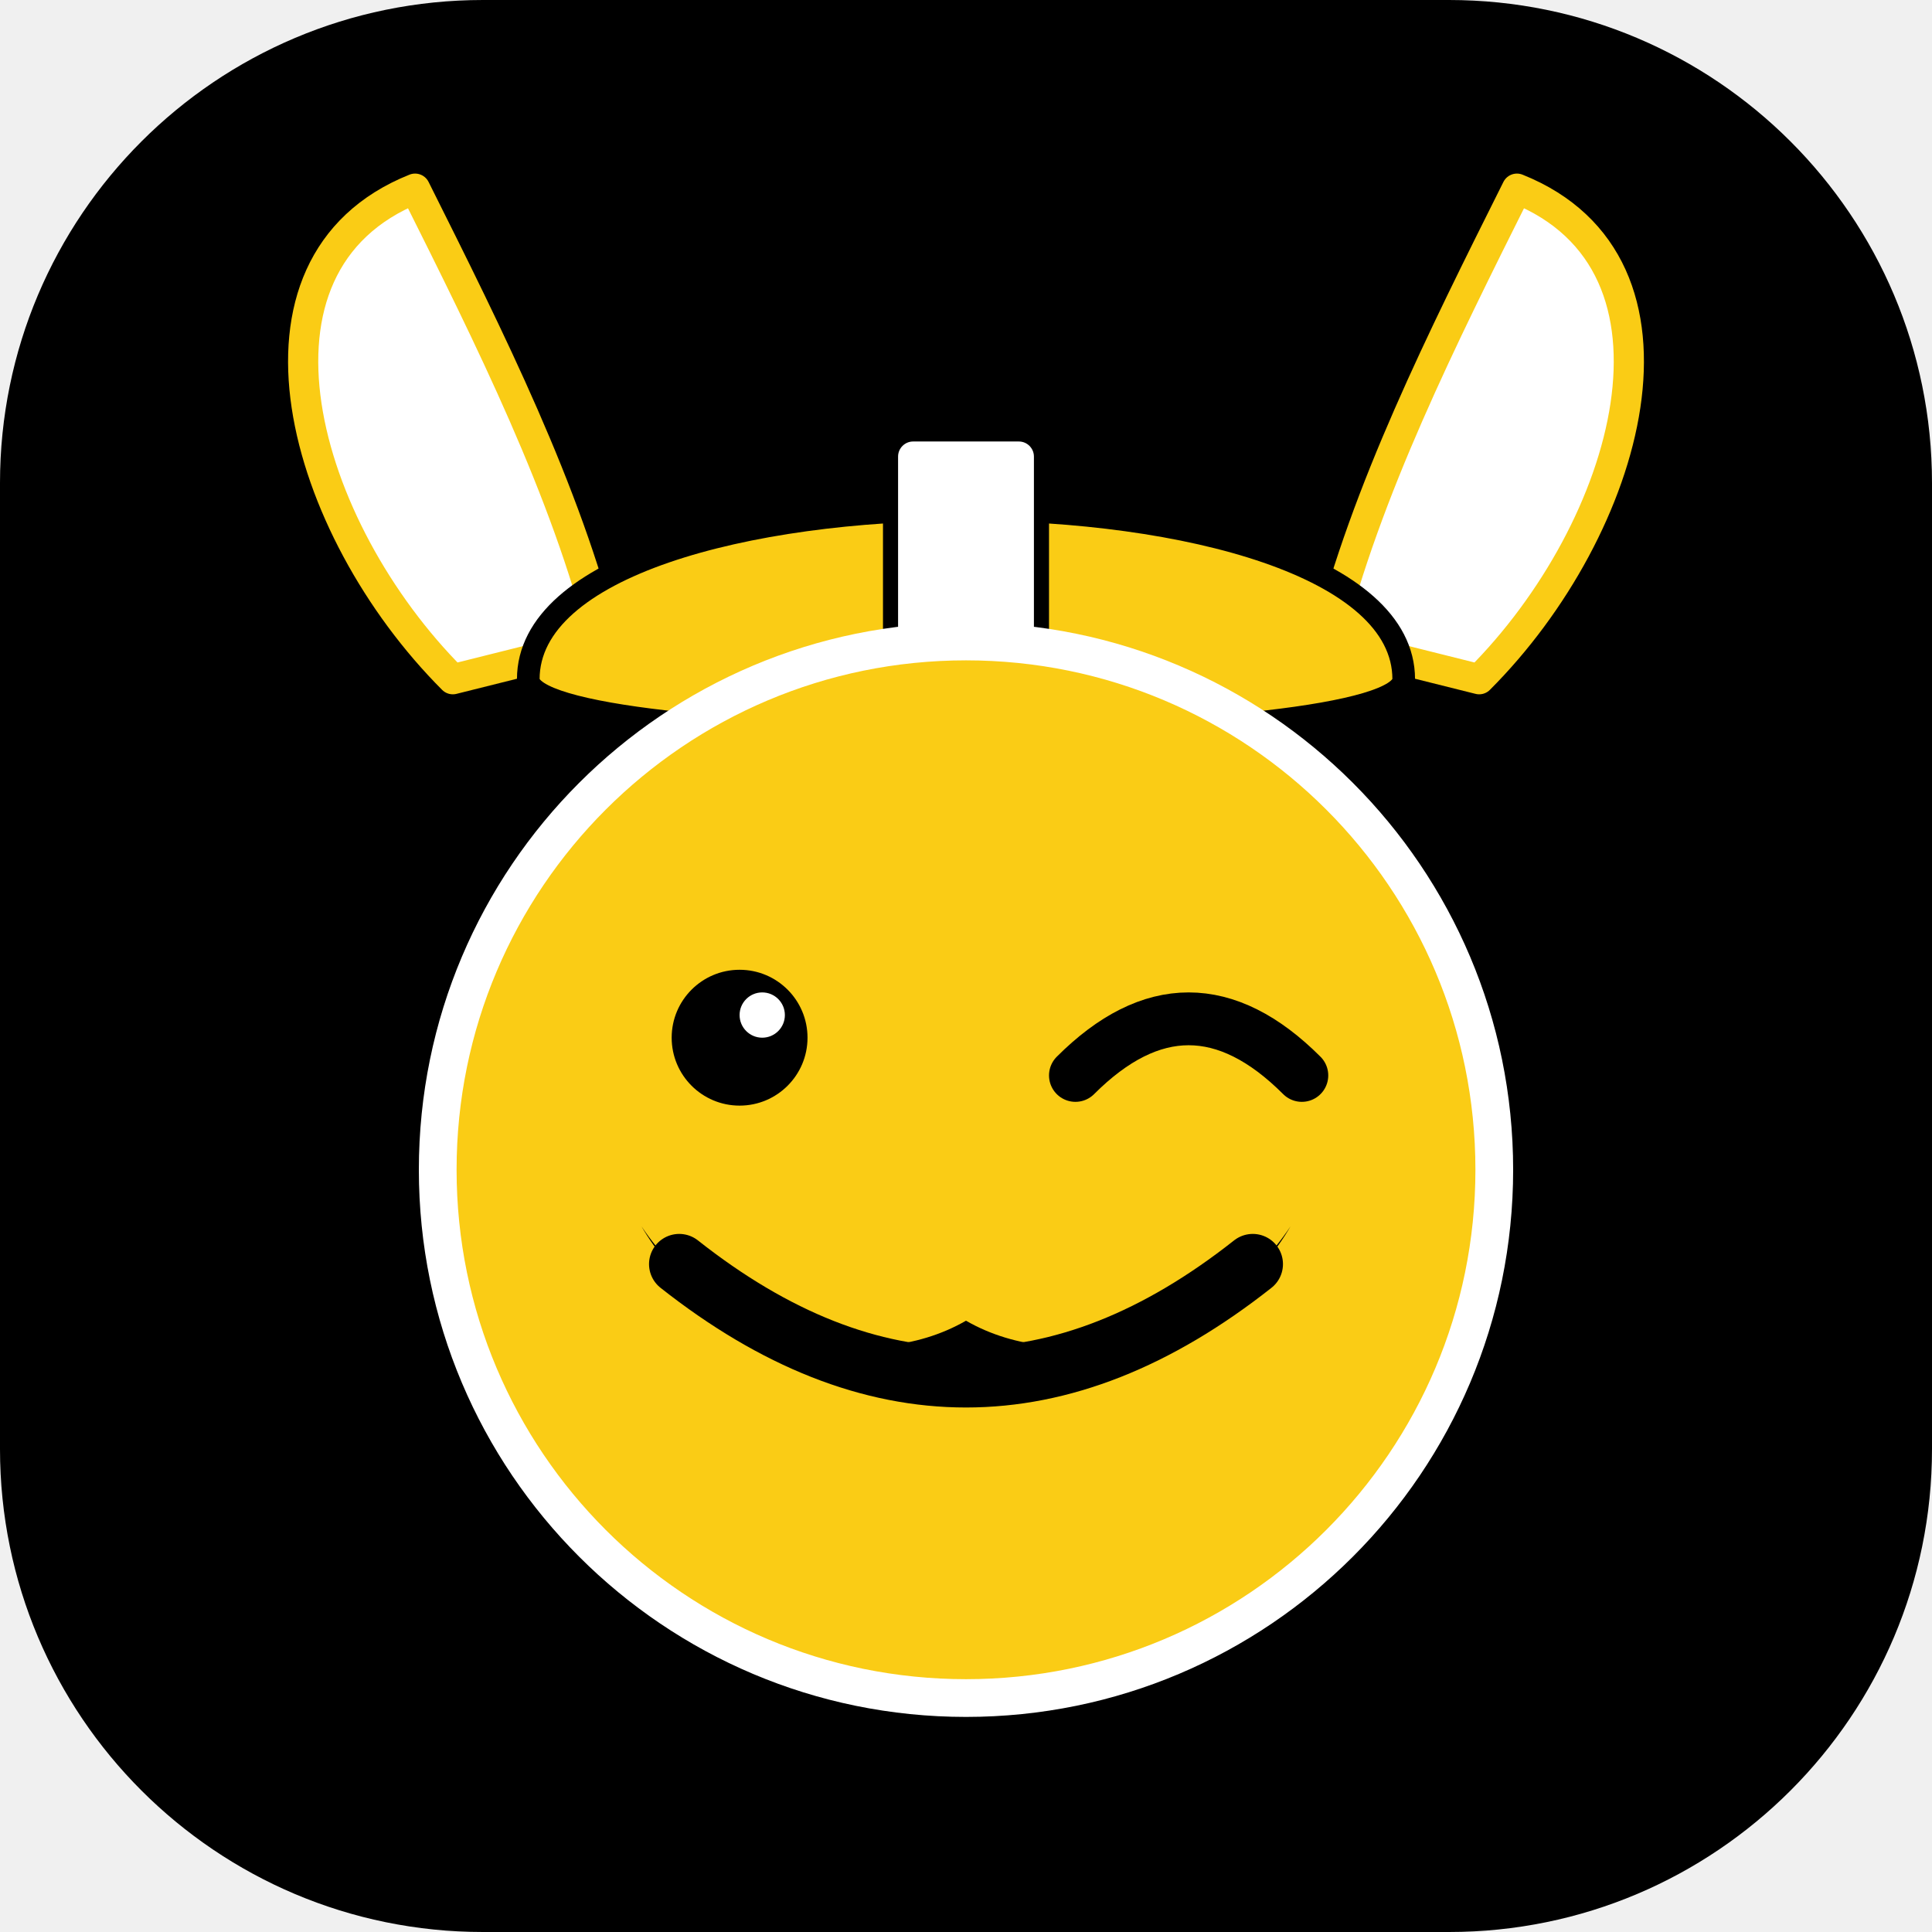
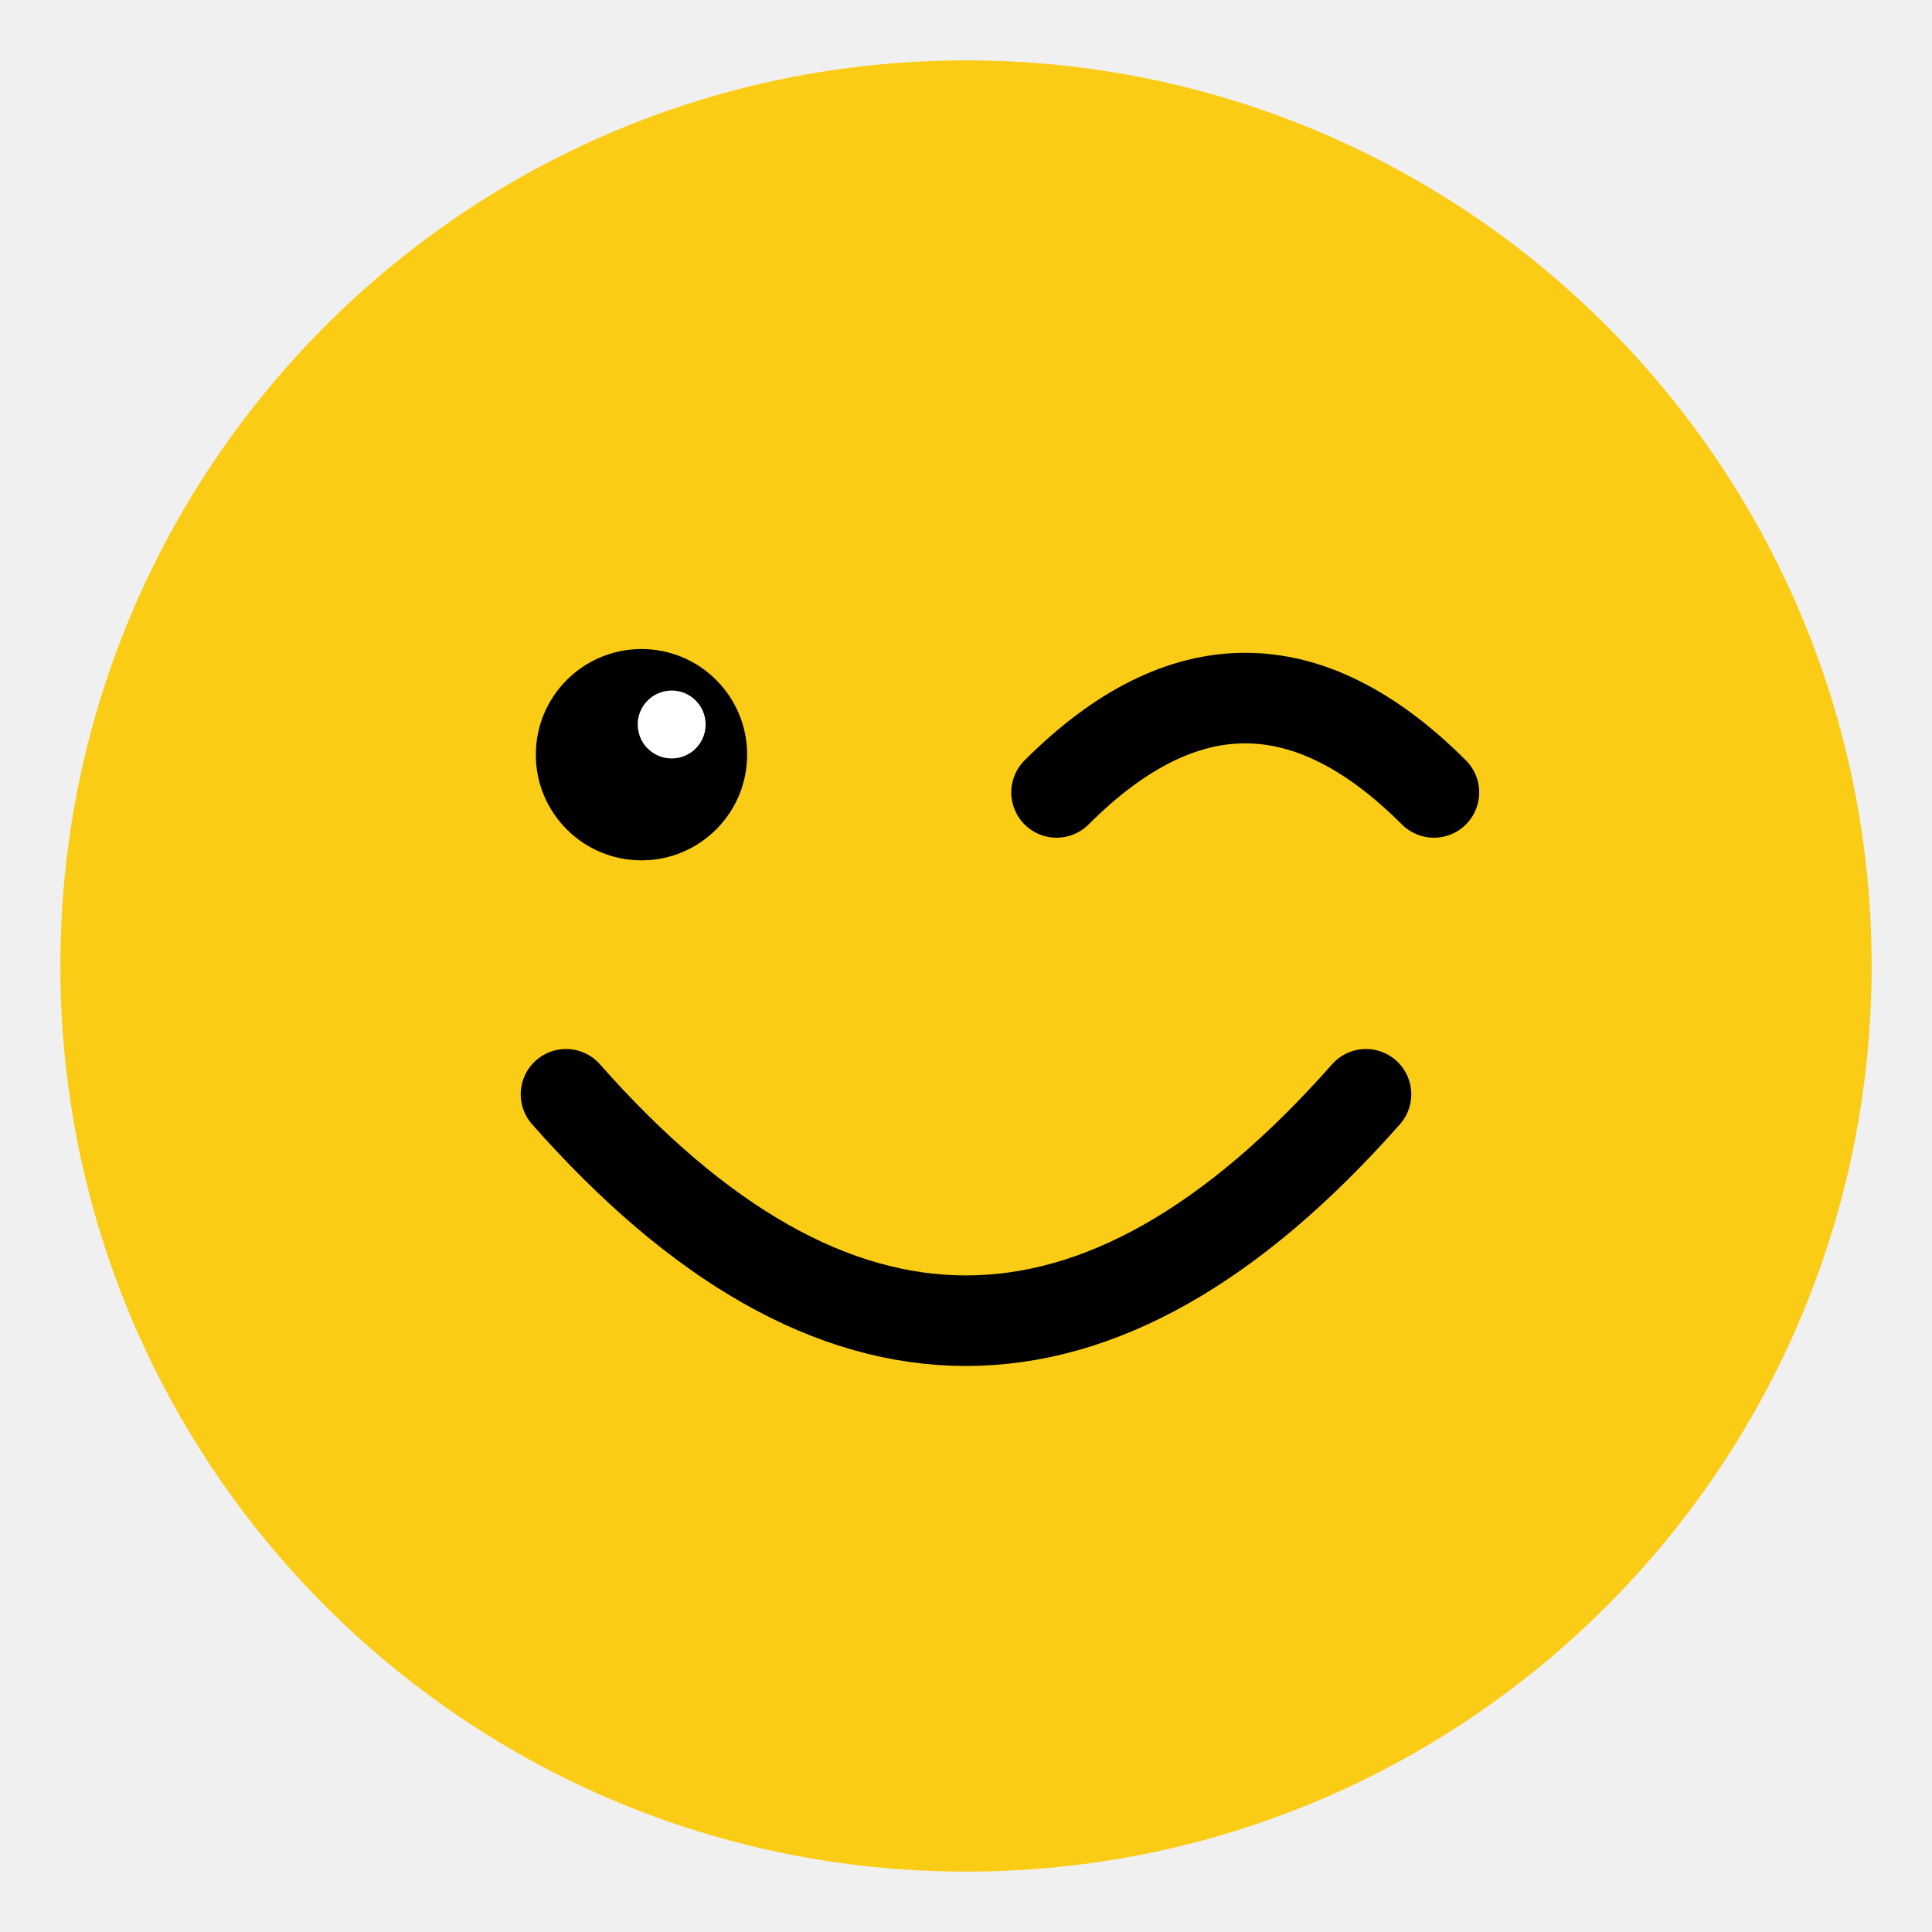
<svg xmlns="http://www.w3.org/2000/svg" viewBox="0 0 512 512" width="512" height="512">
-   <rect width="512" height="512" rx="128" fill="#000000" />
-   <path d="M 120 180 C 80 140, 60 70, 110 50 C 130 90, 150 130, 160 170 Z" fill="#FFFFFF" stroke="#FACC15" stroke-width="8" stroke-linejoin="round" />
-   <path d="M 392 180 C 432 140, 452 70, 402 50 C 382 90, 362 130, 352 170 Z" fill="#FFFFFF" stroke="#FACC15" stroke-width="8" stroke-linejoin="round" />
-   <path d="M 140 180 C 140 120, 372 120, 372 180 C 372 200, 140 200, 140 180 Z" fill="#FACC15" stroke="#000000" stroke-width="6" />
-   <rect x="236" y="115" width="40" height="75" rx="6" fill="#FFFFFF" stroke="#000000" stroke-width="4" />
-   <circle cx="256" cy="310" r="140" fill="#FACC15" stroke="#FFFFFF" stroke-width="10" />
-   <circle cx="196" cy="275" r="18" fill="#000000" />
-   <circle cx="202" cy="269" r="6" fill="#FFFFFF" />
-   <path d="M 285 285 Q 315 255 345 285" fill="none" stroke="#000000" stroke-width="14" stroke-linecap="round" />
-   <path d="M 180 335 Q 256 395 332 335" fill="none" stroke="#000000" stroke-width="16" stroke-linecap="round" />
-   <path d="M 170 325 C 190 355, 230 365, 256 350 C 282 365, 322 355, 342 325 C 310 380, 202 380, 170 325 Z" fill="#000000" />
+   <circle cx="256" cy="256" r="240" fill="#FACC15" />
+   <circle cx="170" cy="200" r="28" fill="#000000" />
+   <circle cx="178" cy="192" r="9" fill="#FFFFFF" />
+   <path d="M 280 210 Q 330 160 380 210" fill="none" stroke="#000000" stroke-width="24" stroke-linecap="round" />
+   <path d="M 150 290 Q 256 410 362 290" fill="none" stroke="#000000" stroke-width="24" stroke-linecap="round" />
</svg>
